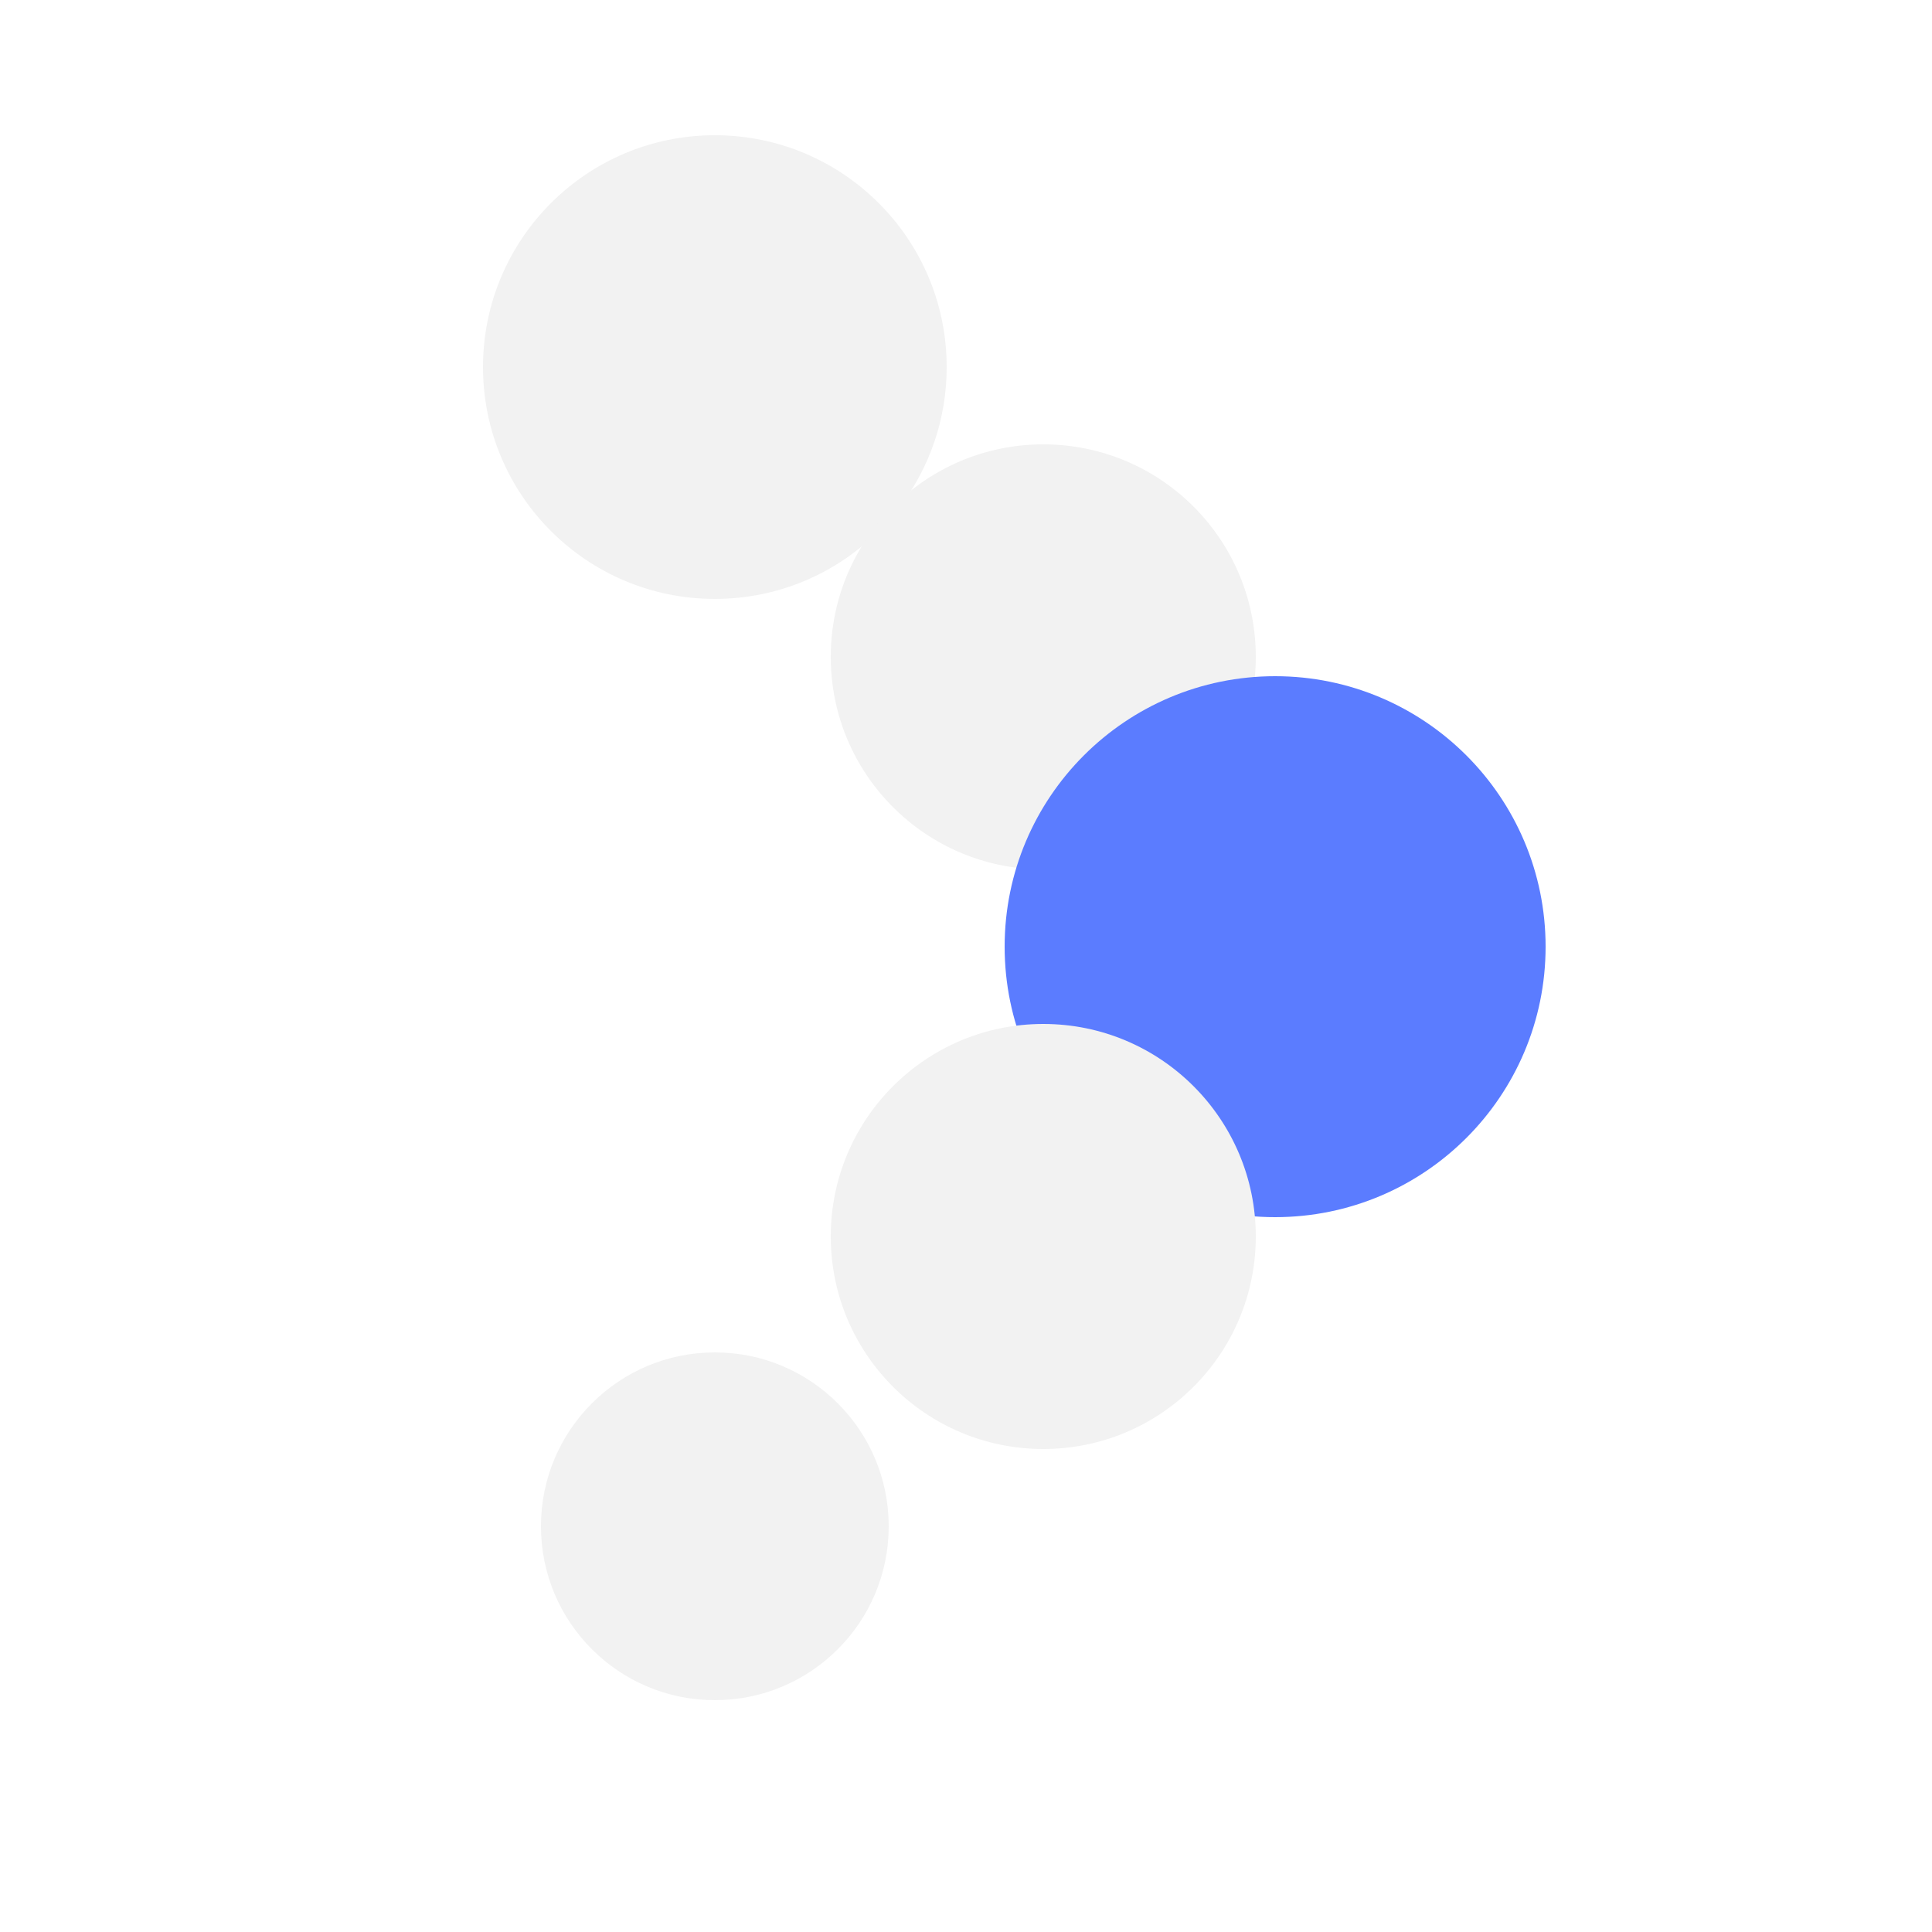
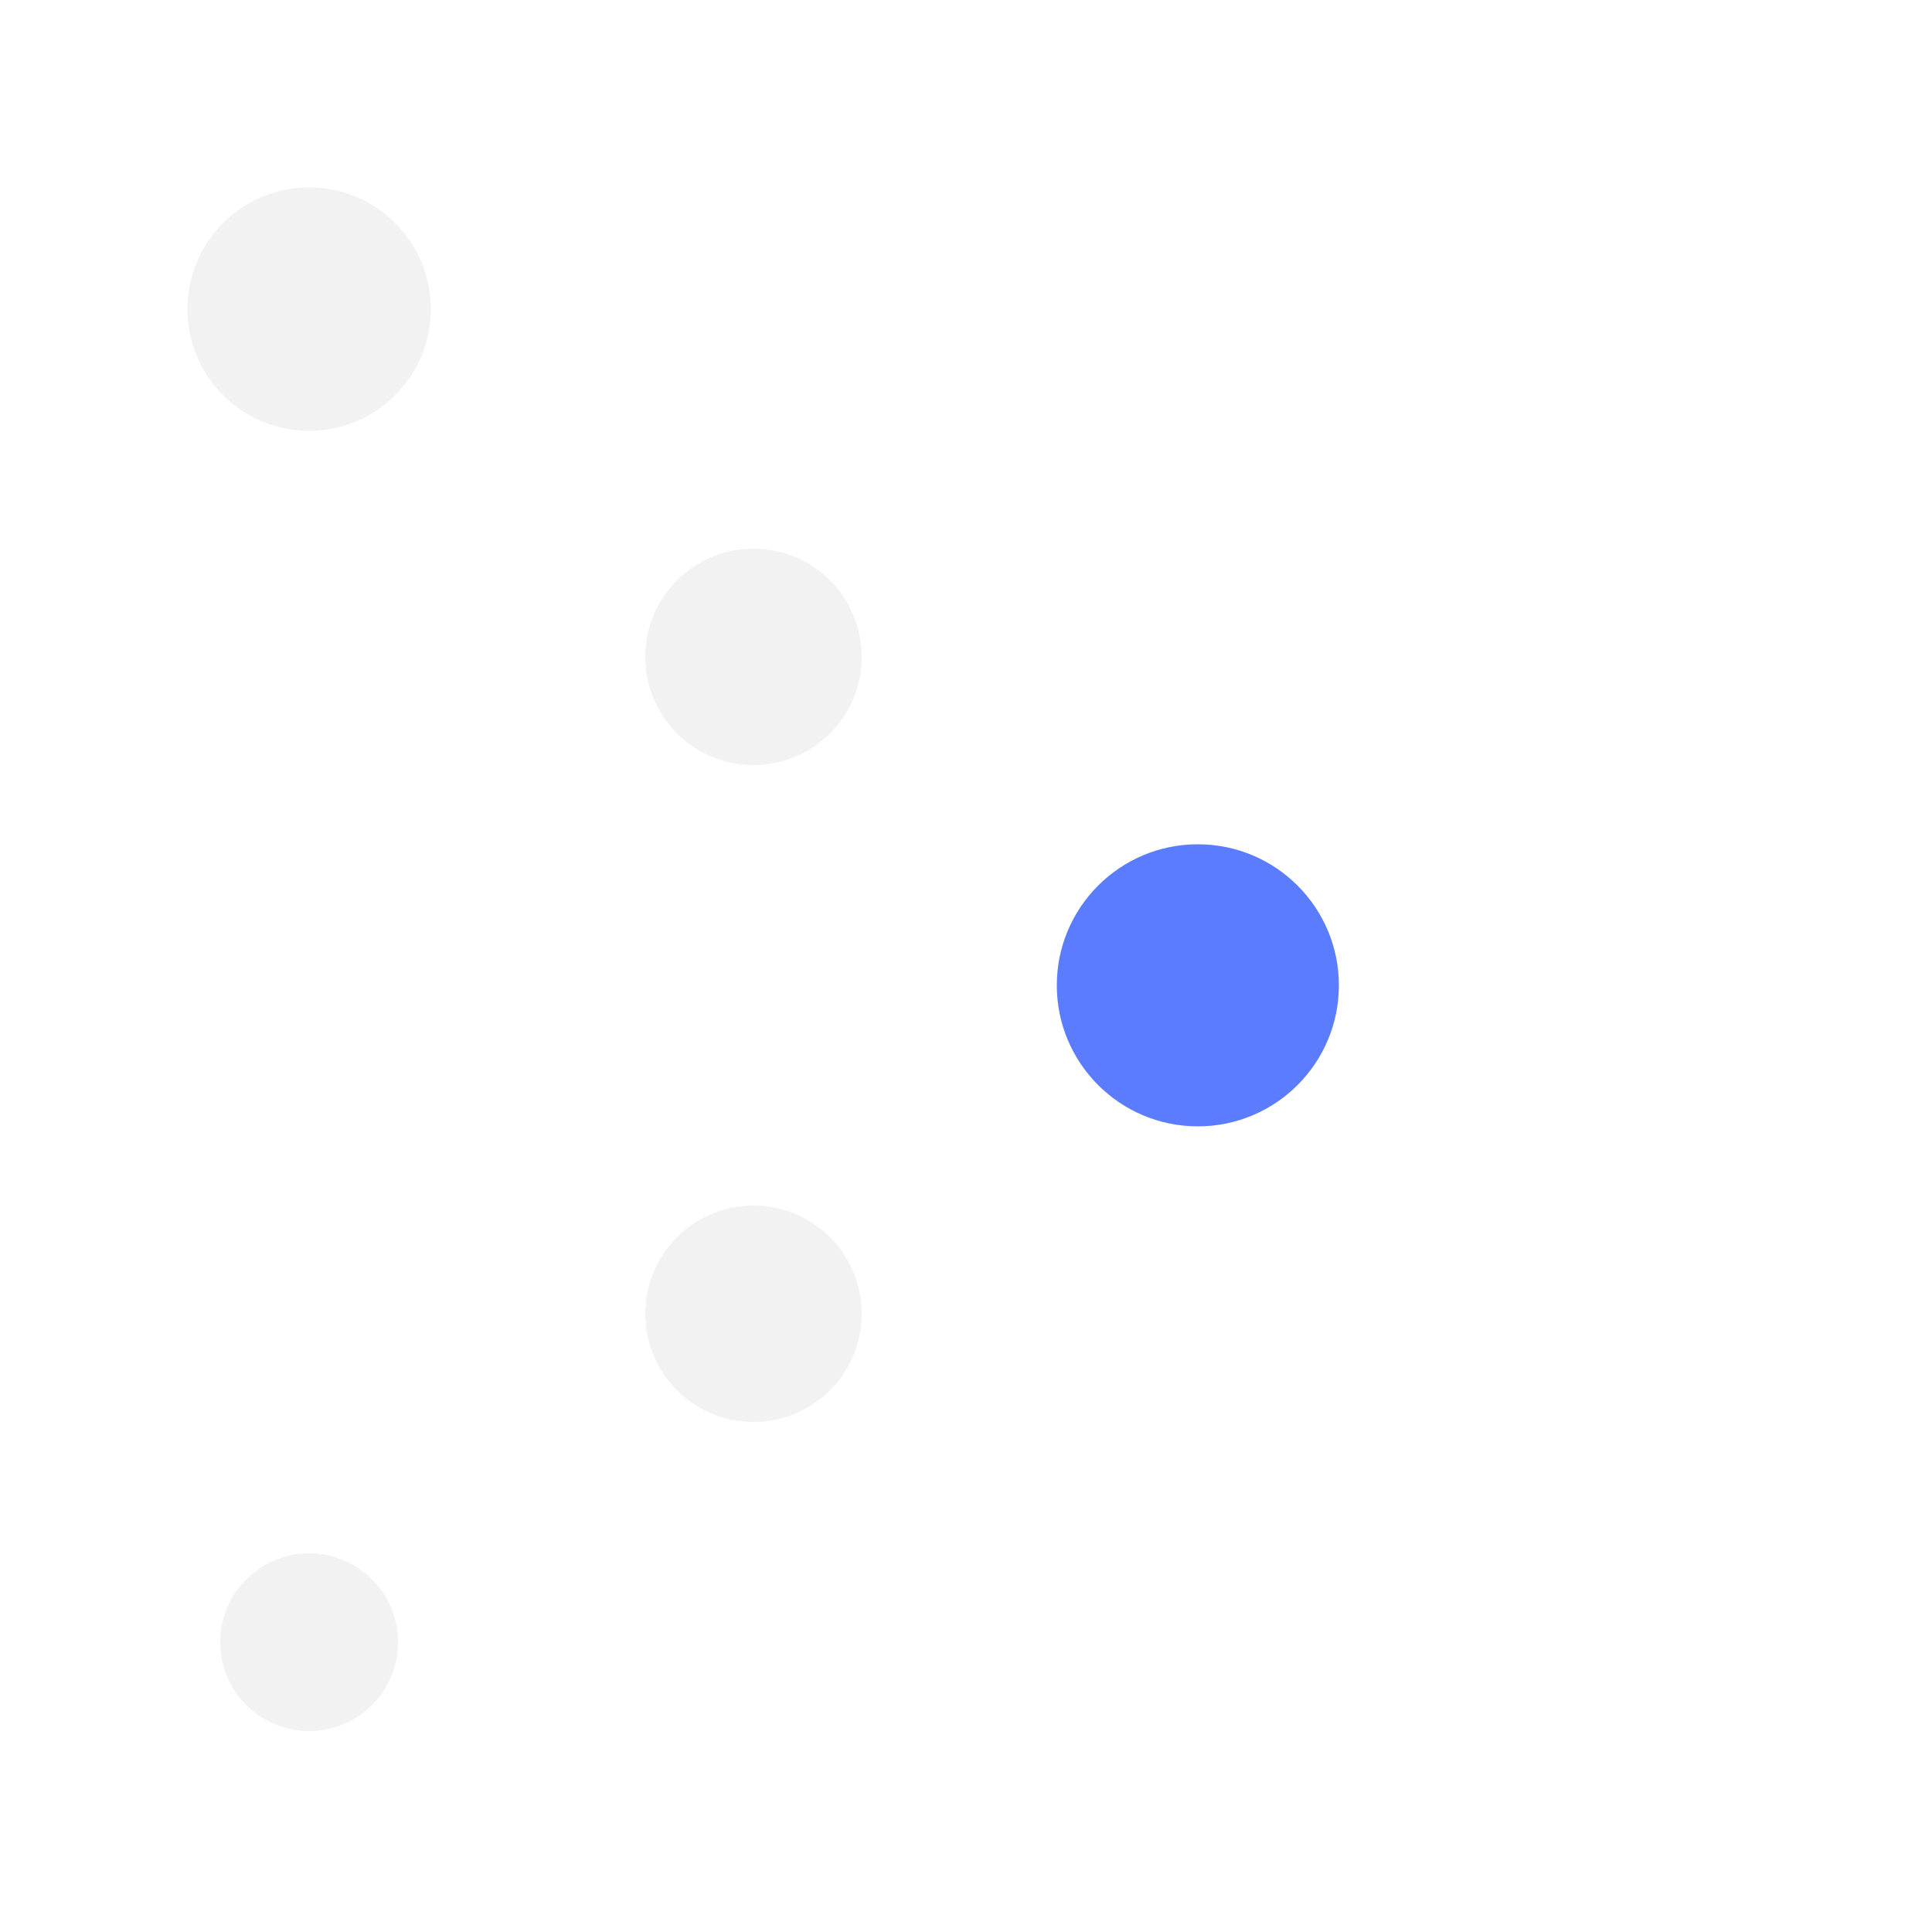
<svg xmlns="http://www.w3.org/2000/svg" viewBox="0 0 100 100" width="100" height="100">
-   <circle cx="37" cy="19" r="12" fill="#F2F2F2" />
-   <circle cx="54" cy="34" r="11" fill="#F2F2F2" />
-   <circle cx="66" cy="49" r="14" fill="#5B7CFF" />
-   <circle cx="54" cy="64" r="11" fill="#F2F2F2" />
-   <circle cx="37" cy="79" r="9" fill="#F2F2F2" />
+   <circle cx="16" cy="16" r="6.3" fill="#F2F2F2" />
+   <circle cx="39" cy="34" r="5.6" fill="#F2F2F2" />
+   <circle cx="62" cy="51" r="7.3" fill="#5B7CFF" />
+   <circle cx="39" cy="68" r="5.6" fill="#F2F2F2" />
+   <circle cx="16" cy="85" r="4.6" fill="#F2F2F2" />
</svg>
